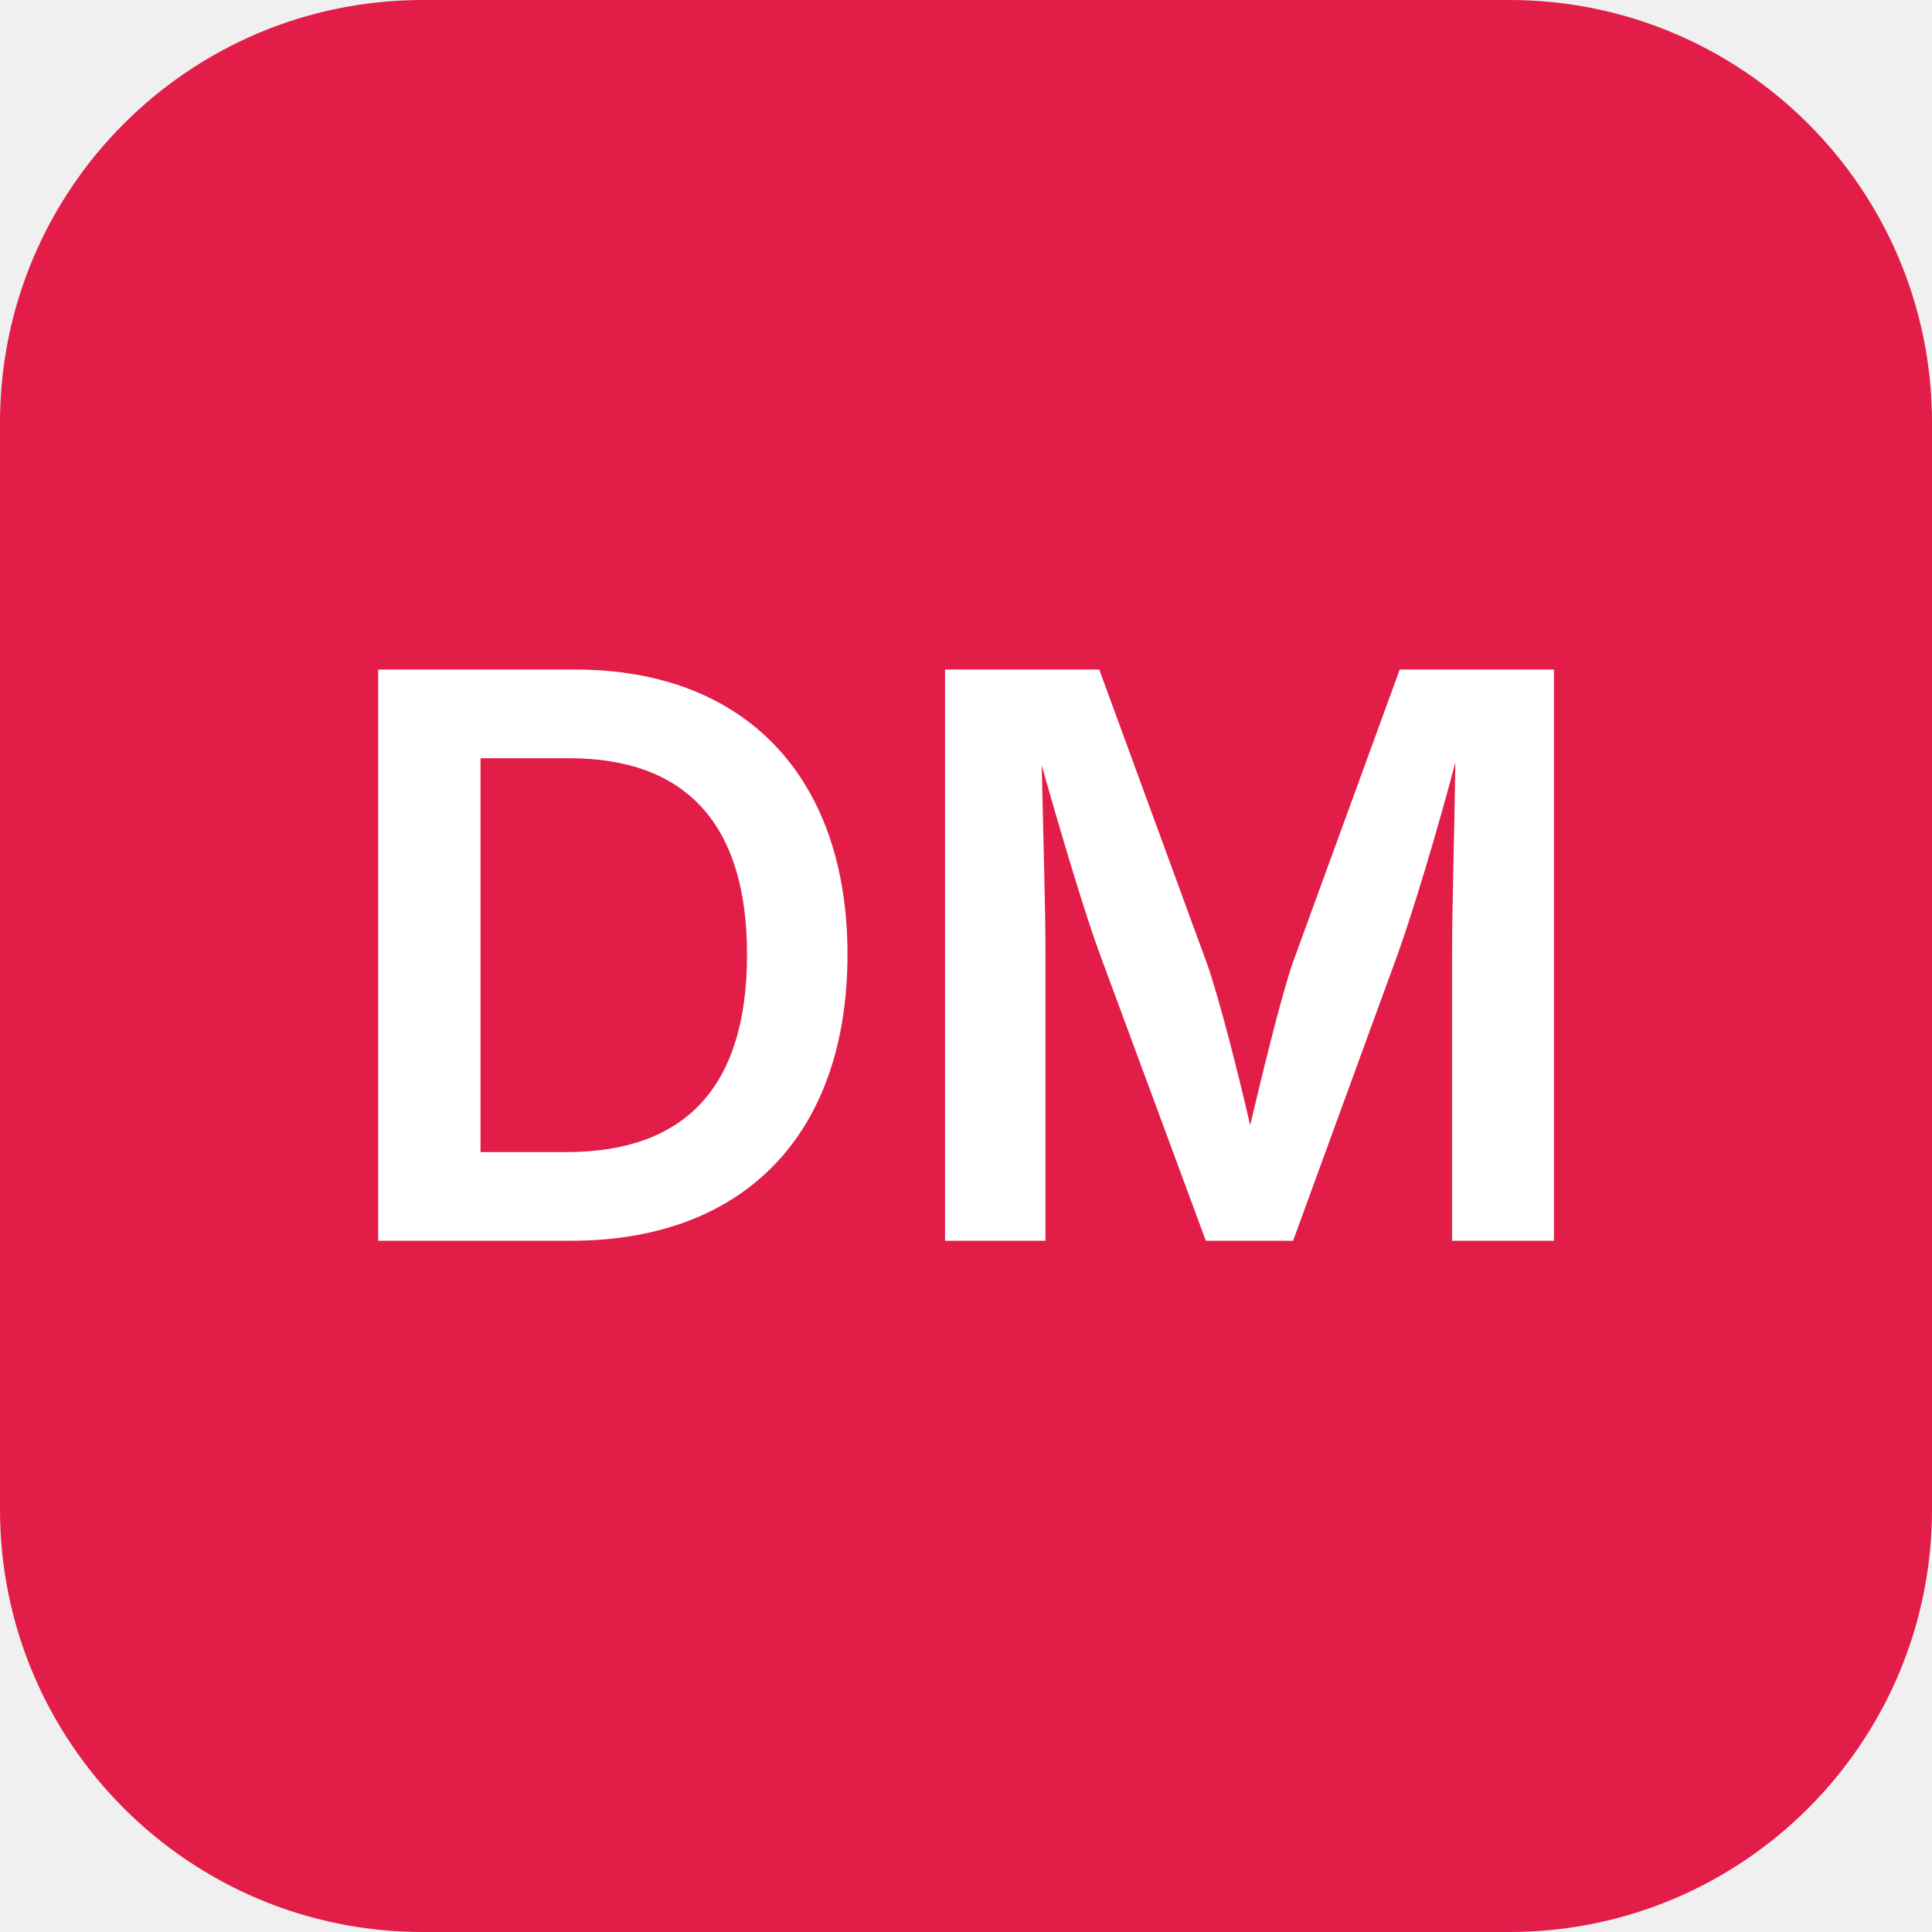
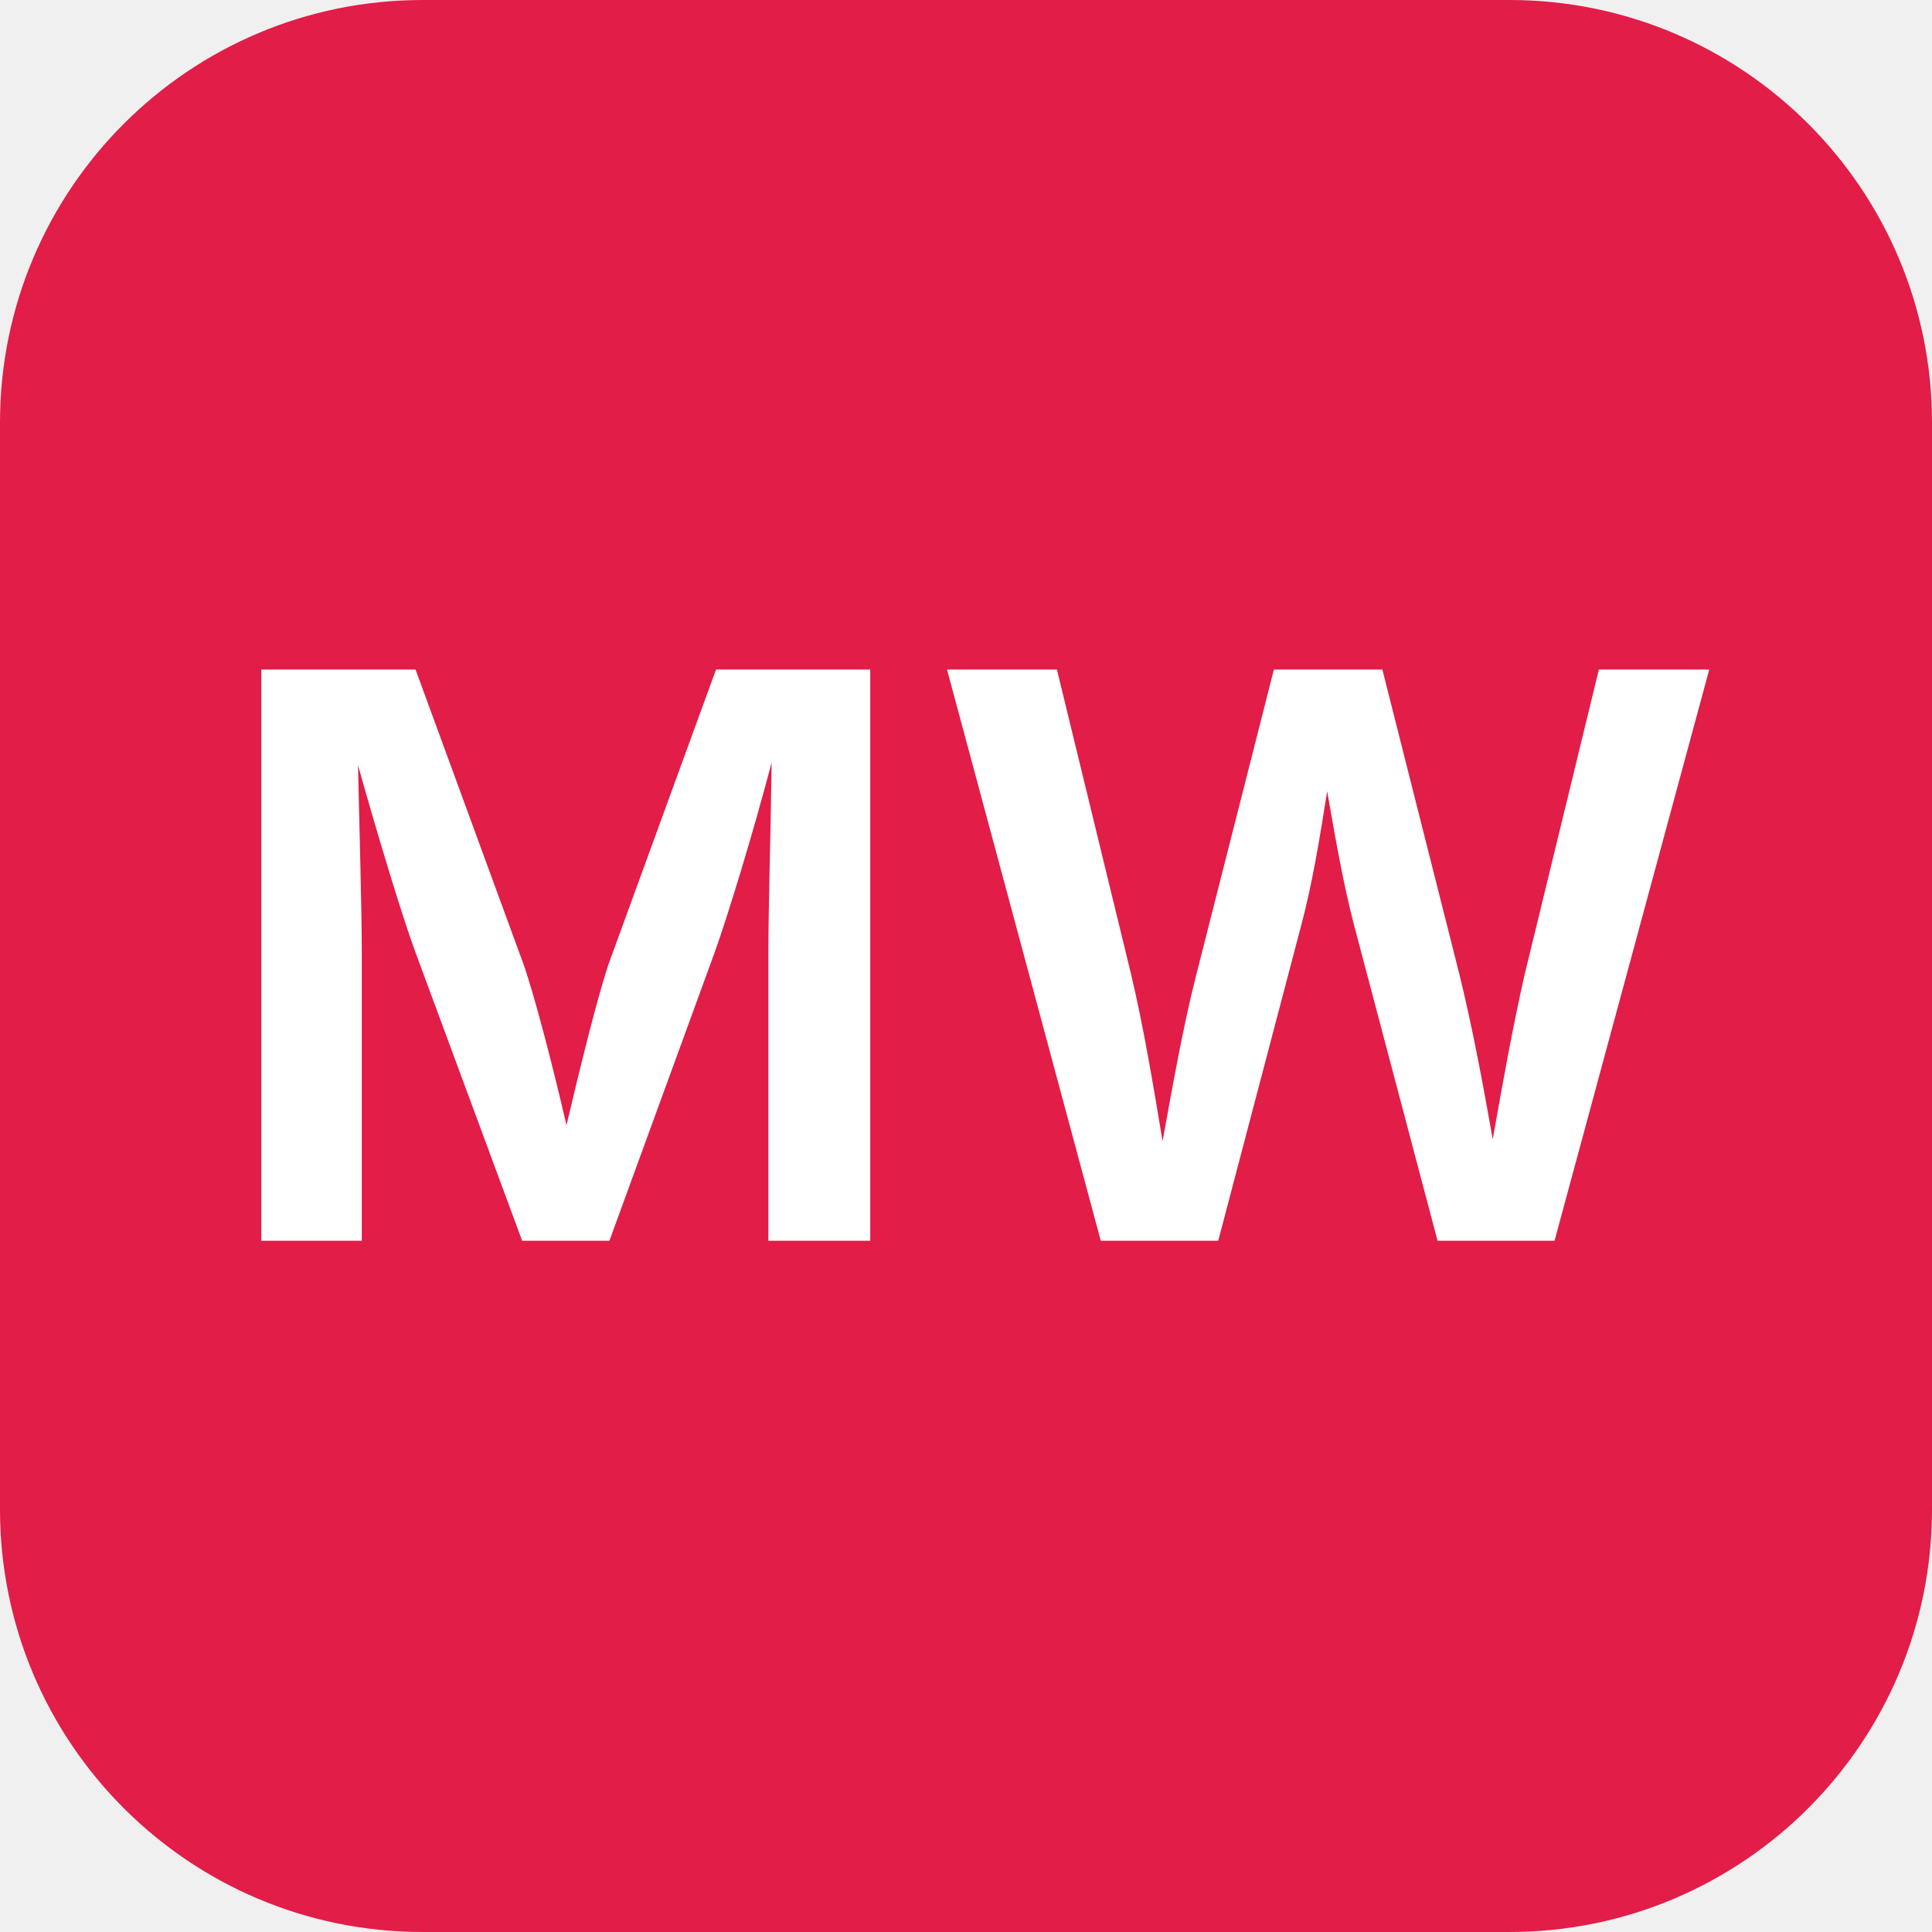
<svg xmlns="http://www.w3.org/2000/svg" viewBox="0 0 64 64">
  <rect width="64" height="64" rx="14" fill="#e11d48" />
-   <text x="32" y="32" dy="0.35em" text-anchor="middle" font-family="ui-sans-serif, system-ui, -apple-system, sans-serif" font-size="26" font-weight="600" fill="#ffffff">DM</text>
+   <text x="32" y="32" dy="0.35em" text-anchor="middle" font-family="ui-sans-serif, system-ui, -apple-system, sans-serif" font-size="26" font-weight="600" fill="#ffffff">MW</text>
</svg>
